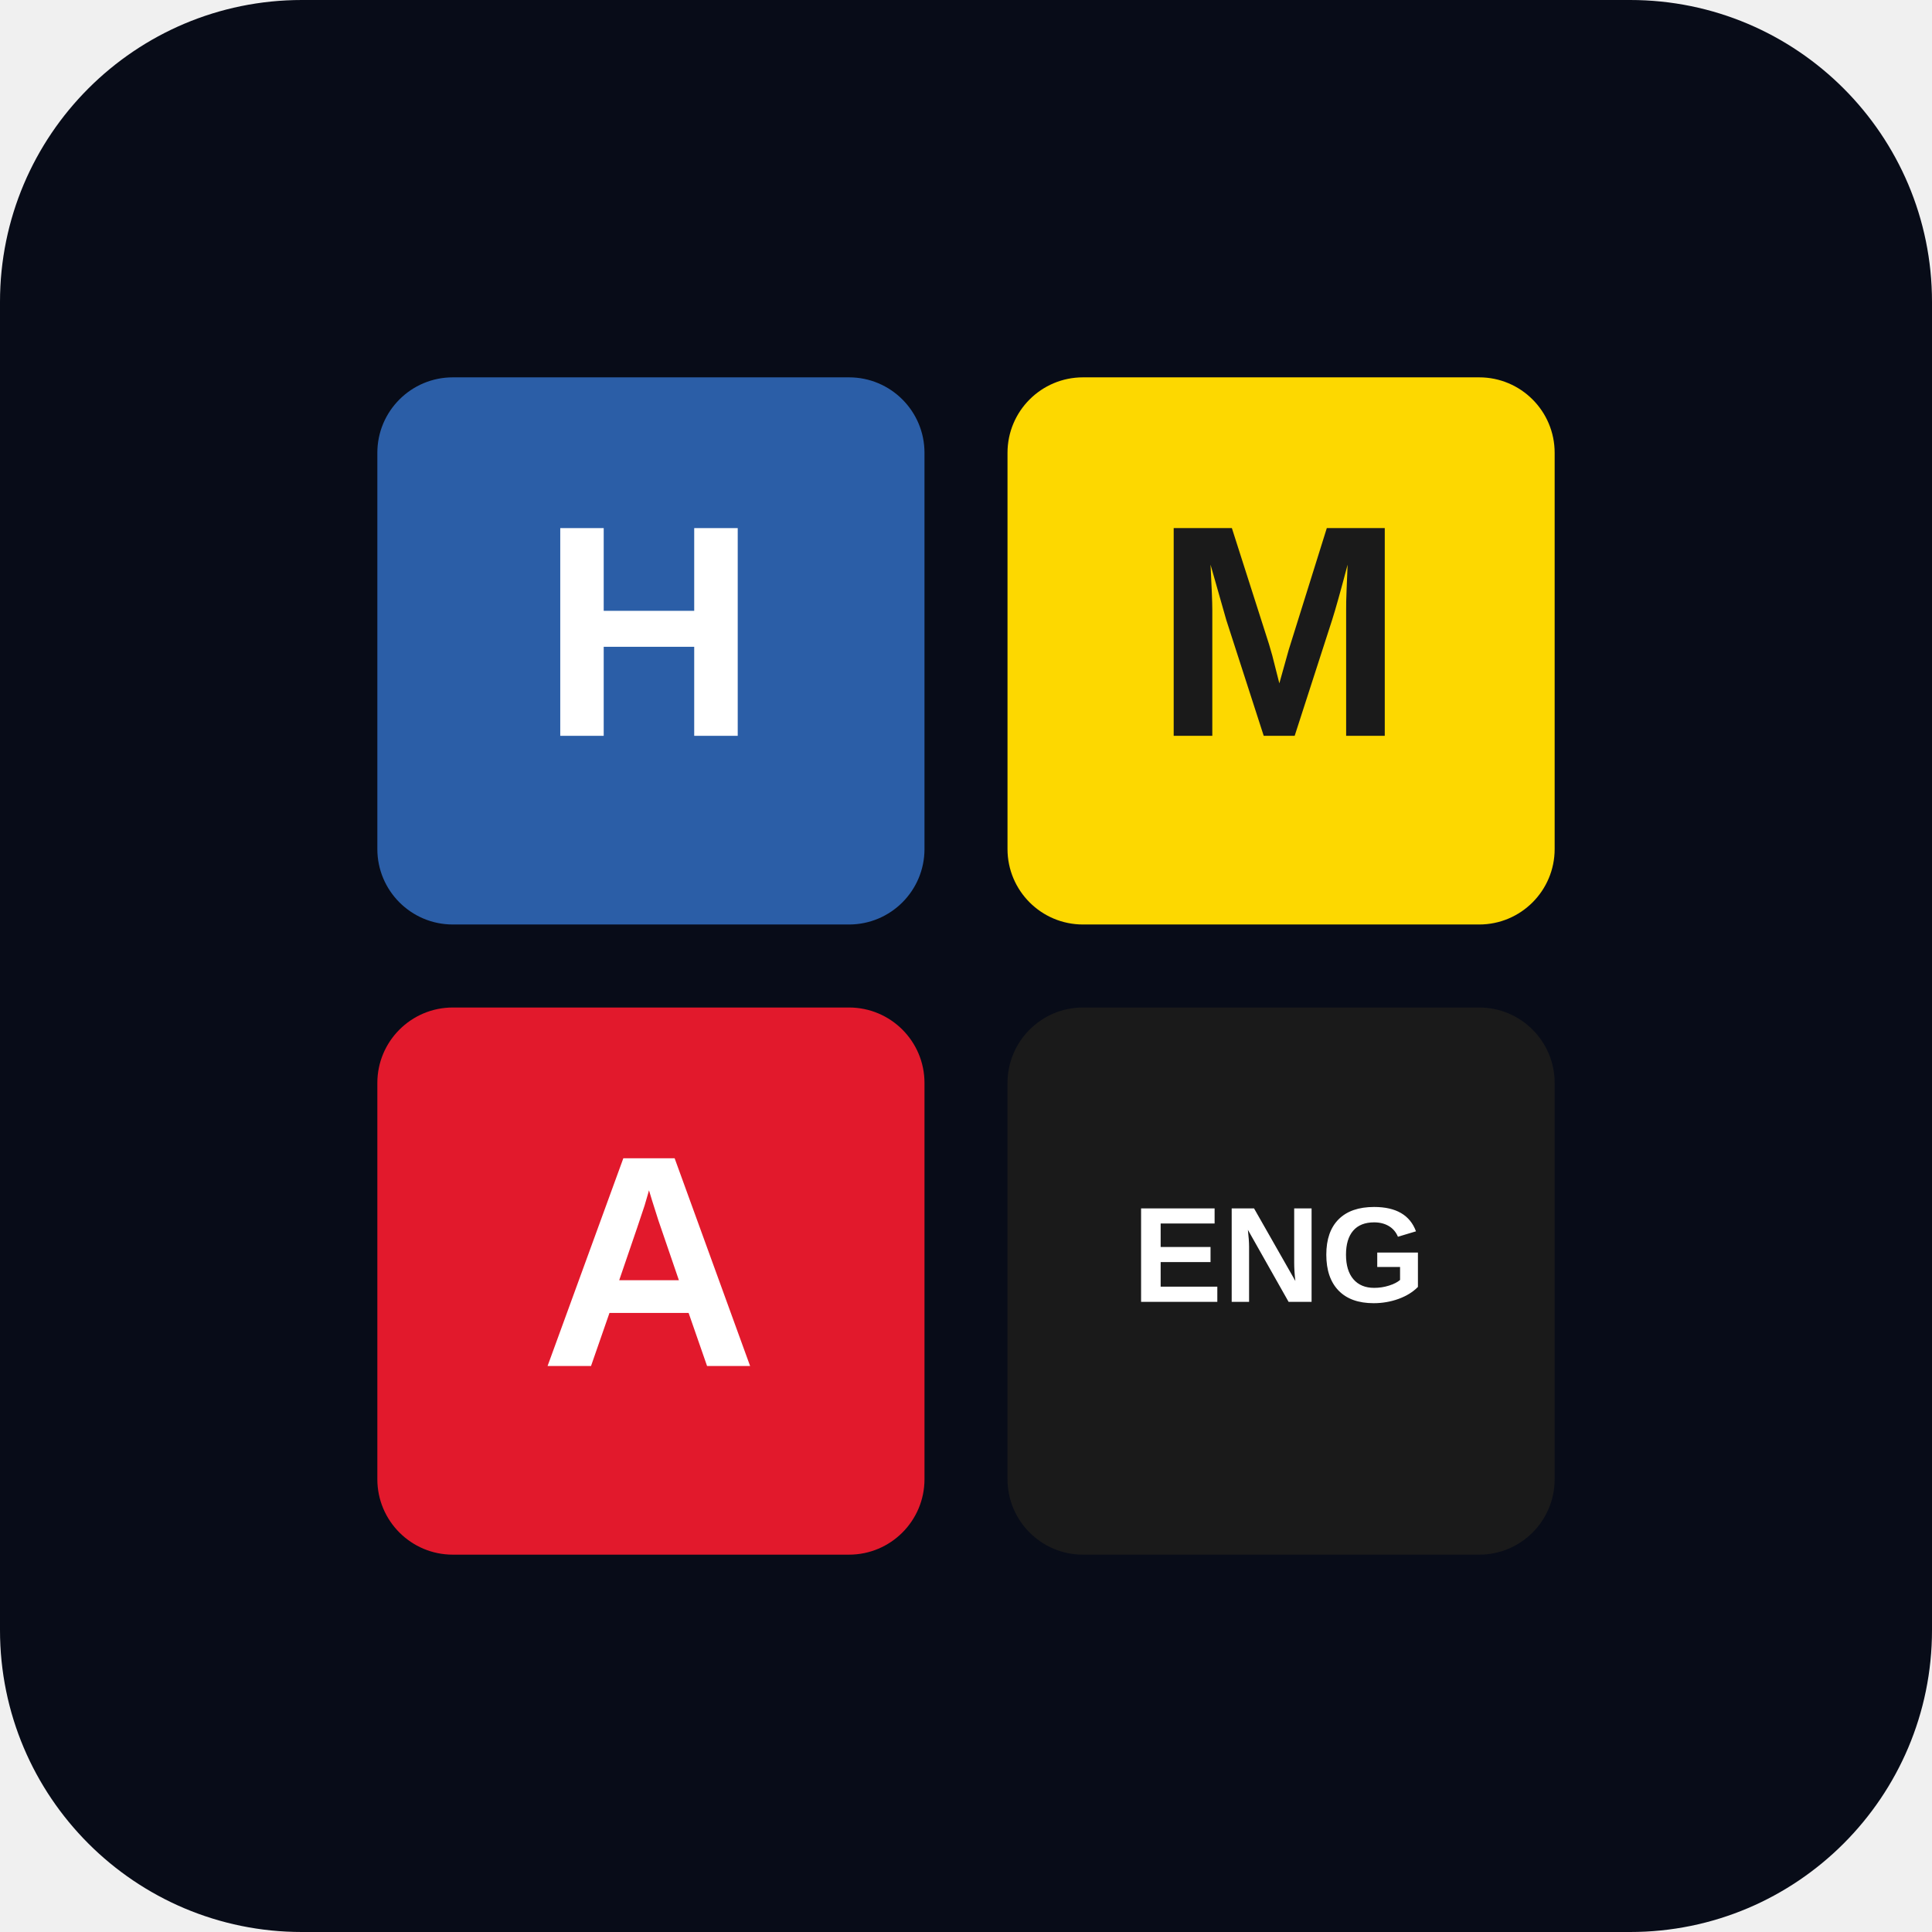
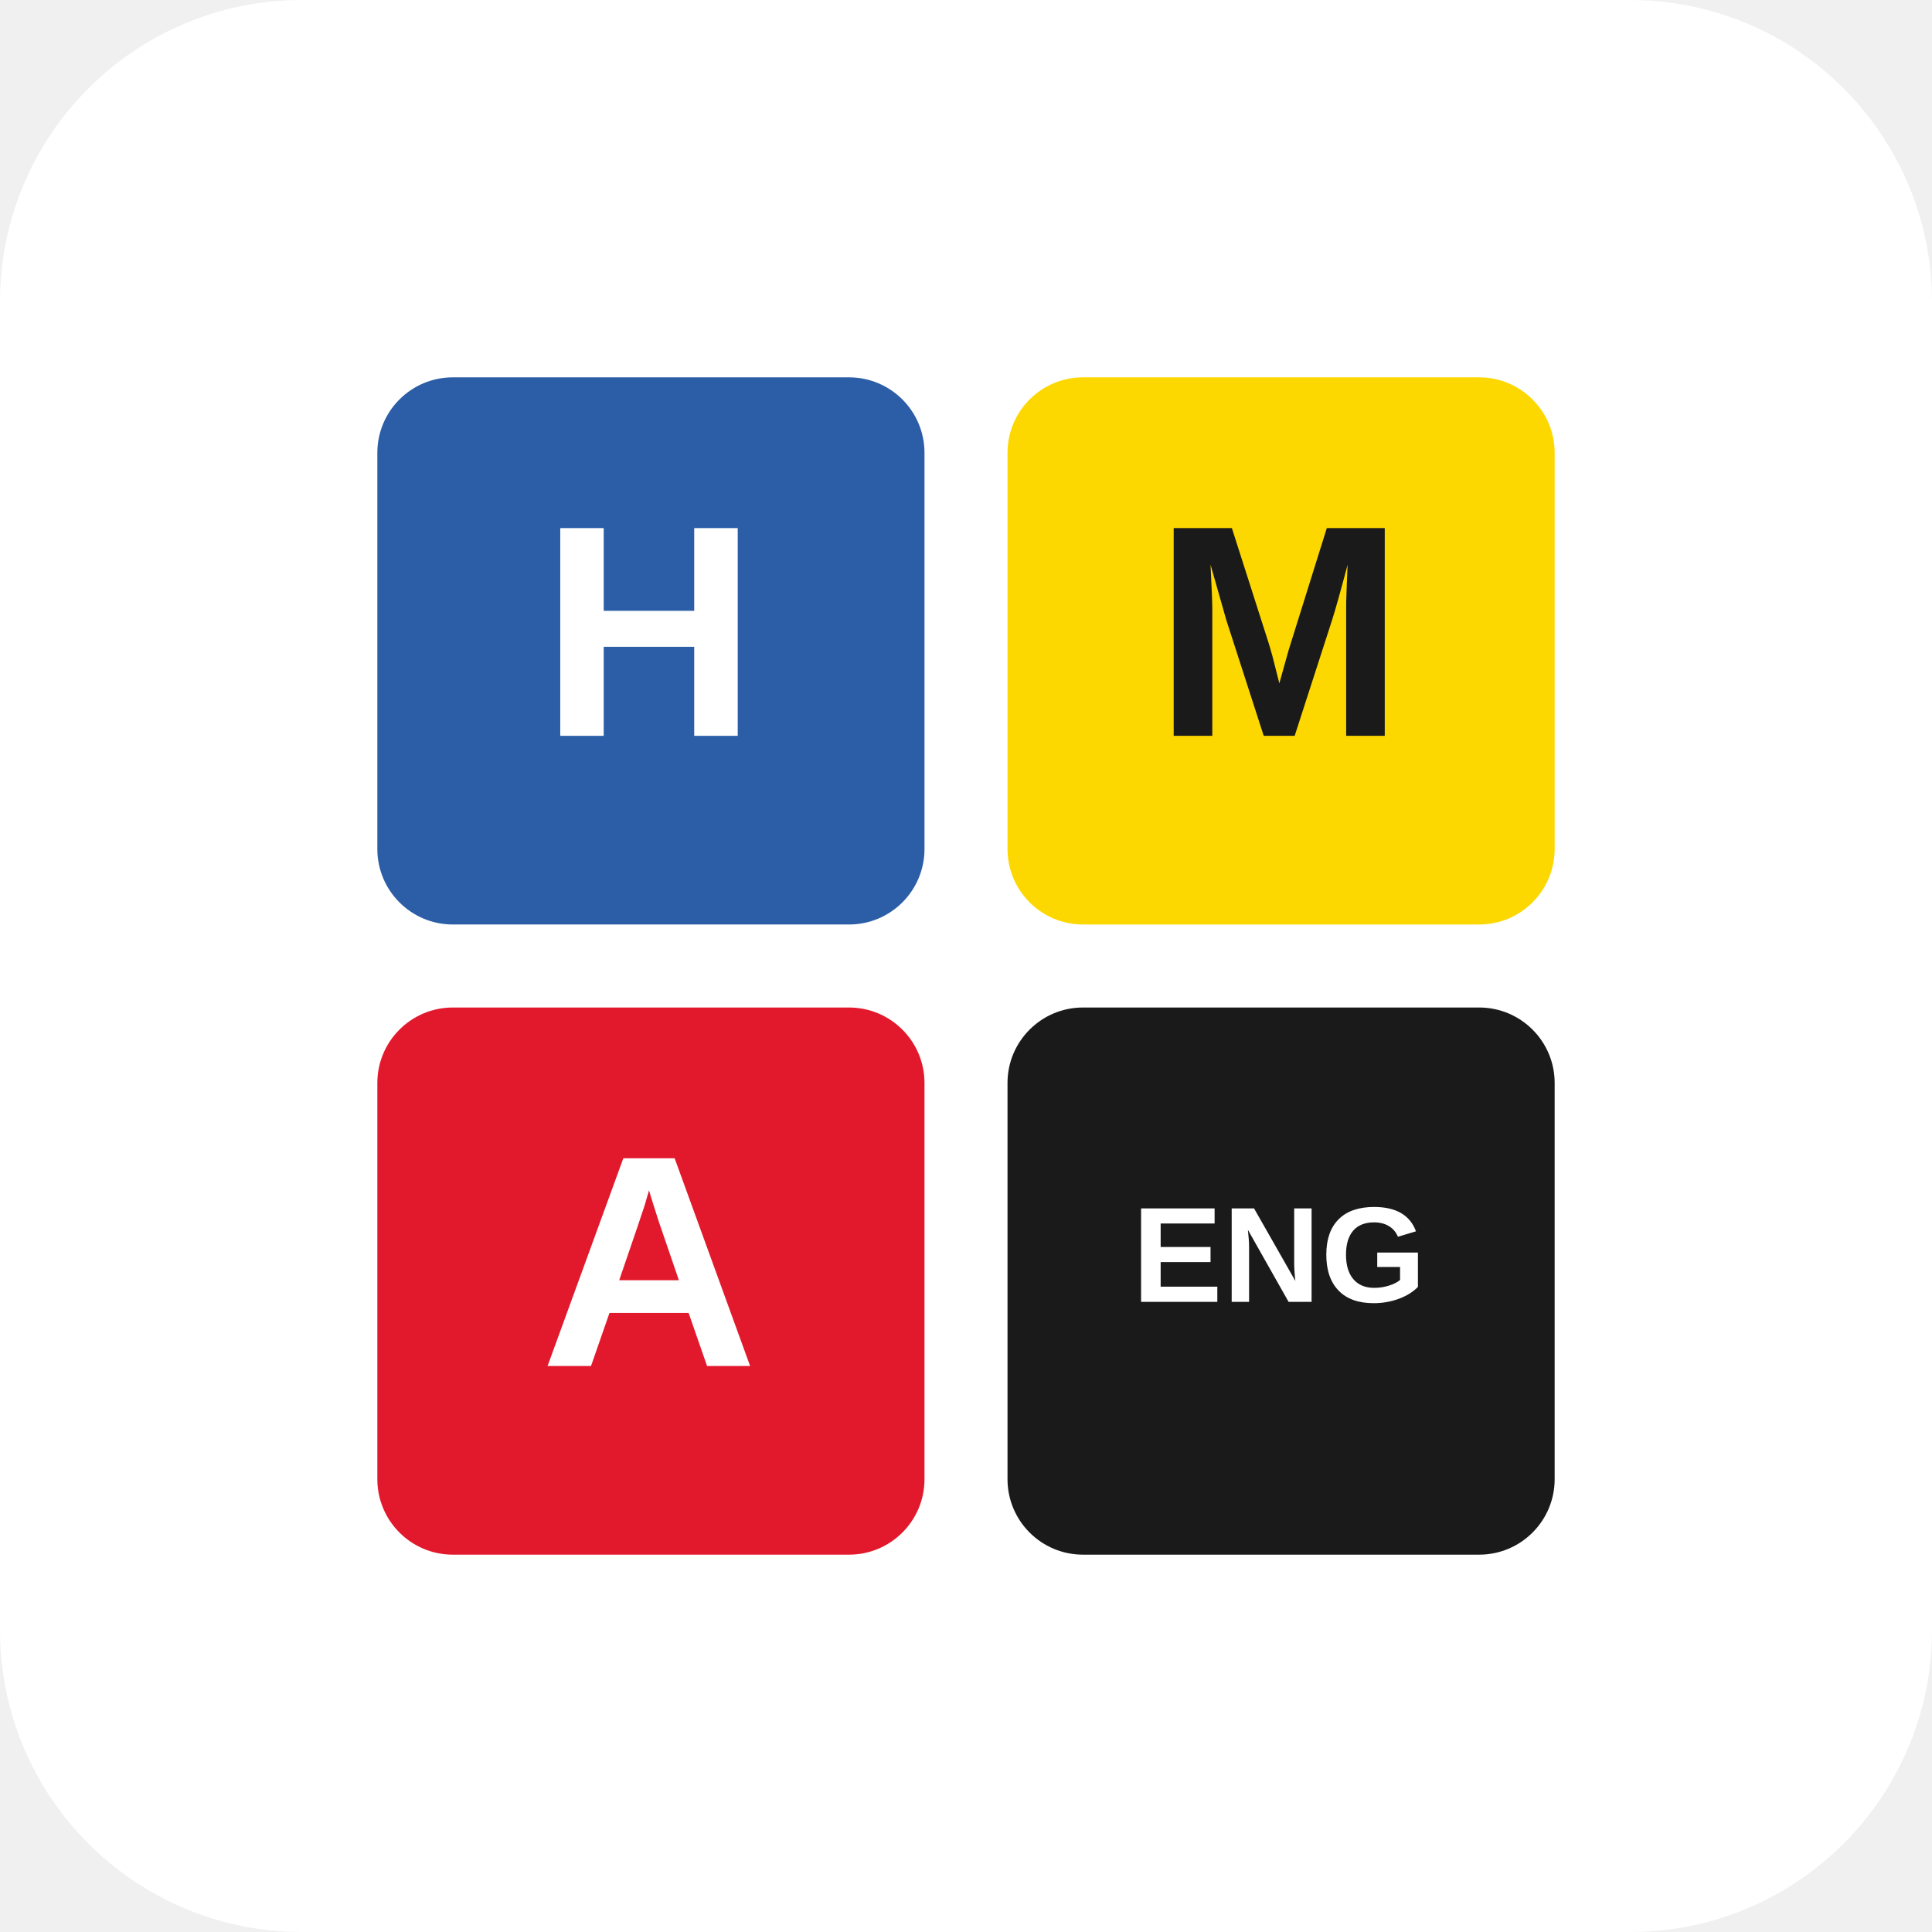
<svg xmlns="http://www.w3.org/2000/svg" viewBox="0 0 512 512">
-   <rect width="512" height="512" rx="80" fill="#080C18" />
+   <rect width="512" height="512" rx="80" fill="#FFFFFF" />
  <rect x="100" y="100" width="145" height="145" rx="20" fill="#2B5EA7" />
  <rect x="267" y="100" width="145" height="145" rx="20" fill="#FDD800" />
  <rect x="100" y="267" width="145" height="145" rx="20" fill="#E2192C" />
  <rect x="267" y="267" width="145" height="145" rx="20" fill="#1A1A1A" />
  <text x="172" y="195" text-anchor="middle" fill="#fff" font-size="80" font-weight="900" font-family="Arial">H</text>
  <text x="339" y="195" text-anchor="middle" fill="#1A1A1A" font-size="80" font-weight="900" font-family="Arial">M</text>
  <text x="172" y="362" text-anchor="middle" fill="#fff" font-size="80" font-weight="900" font-family="Arial">A</text>
  <text x="339" y="345" text-anchor="middle" fill="#fff" font-size="36" font-weight="800" font-family="Arial">ENG</text>
</svg>
